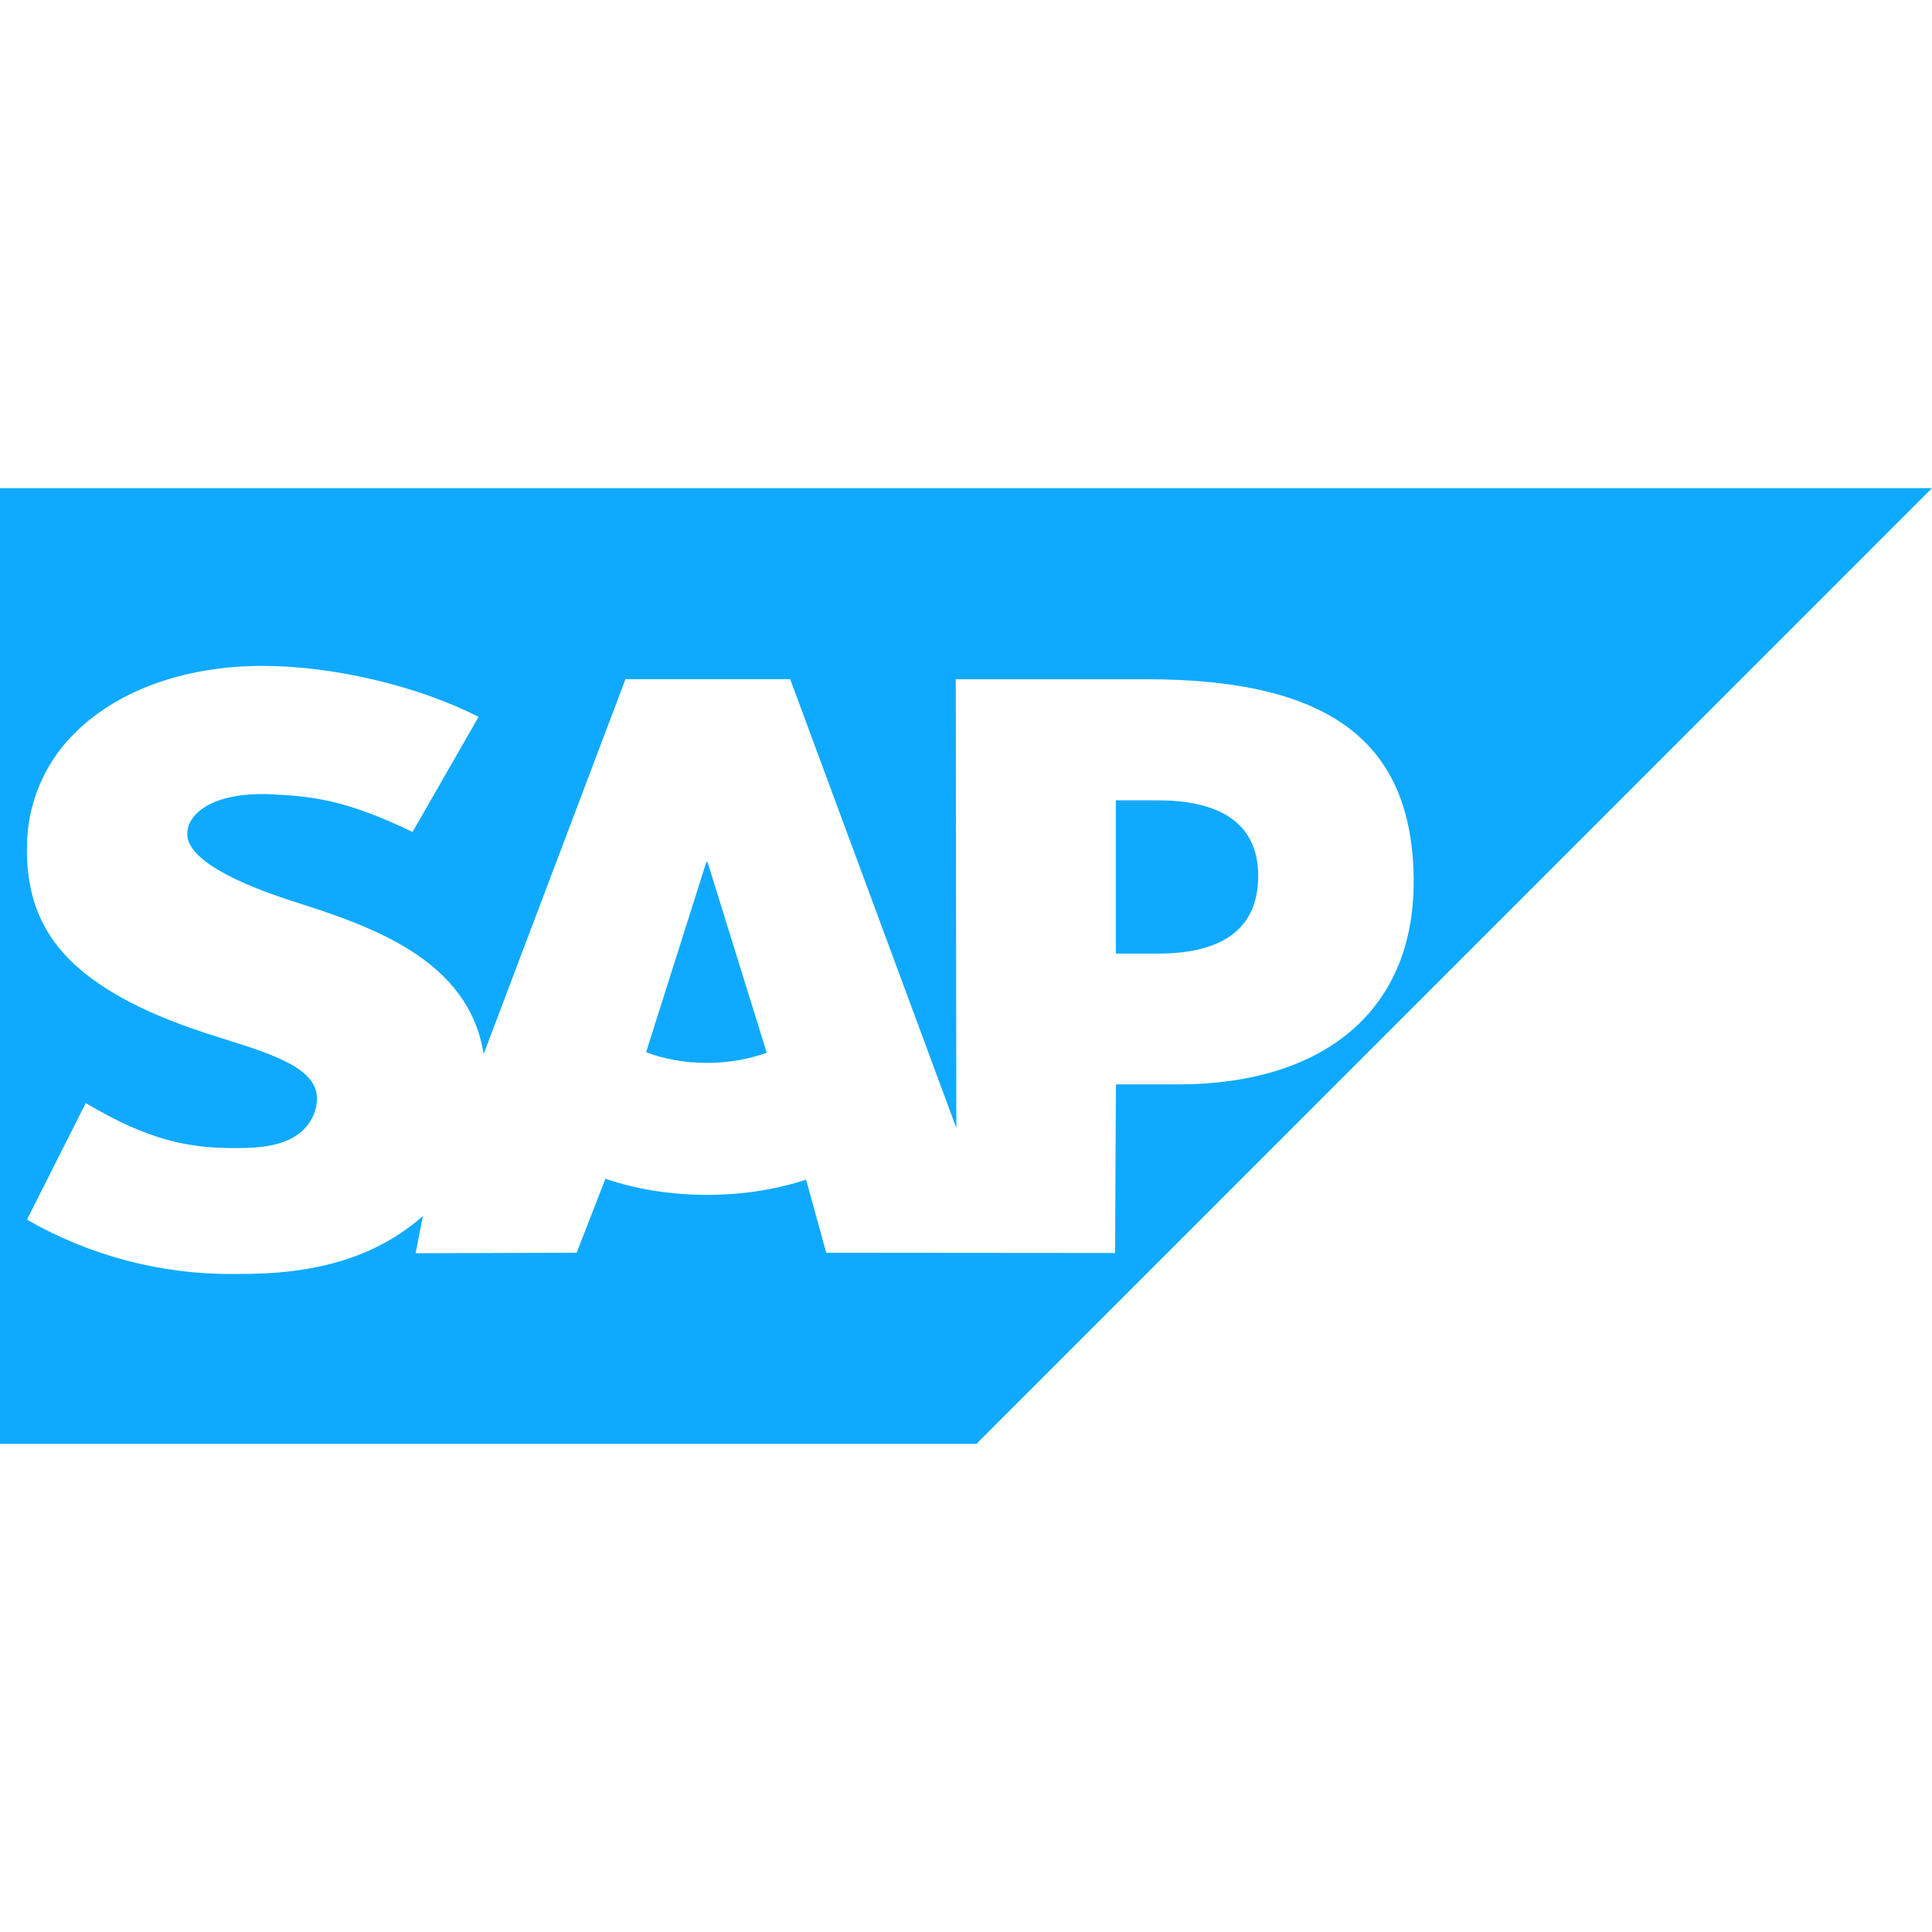
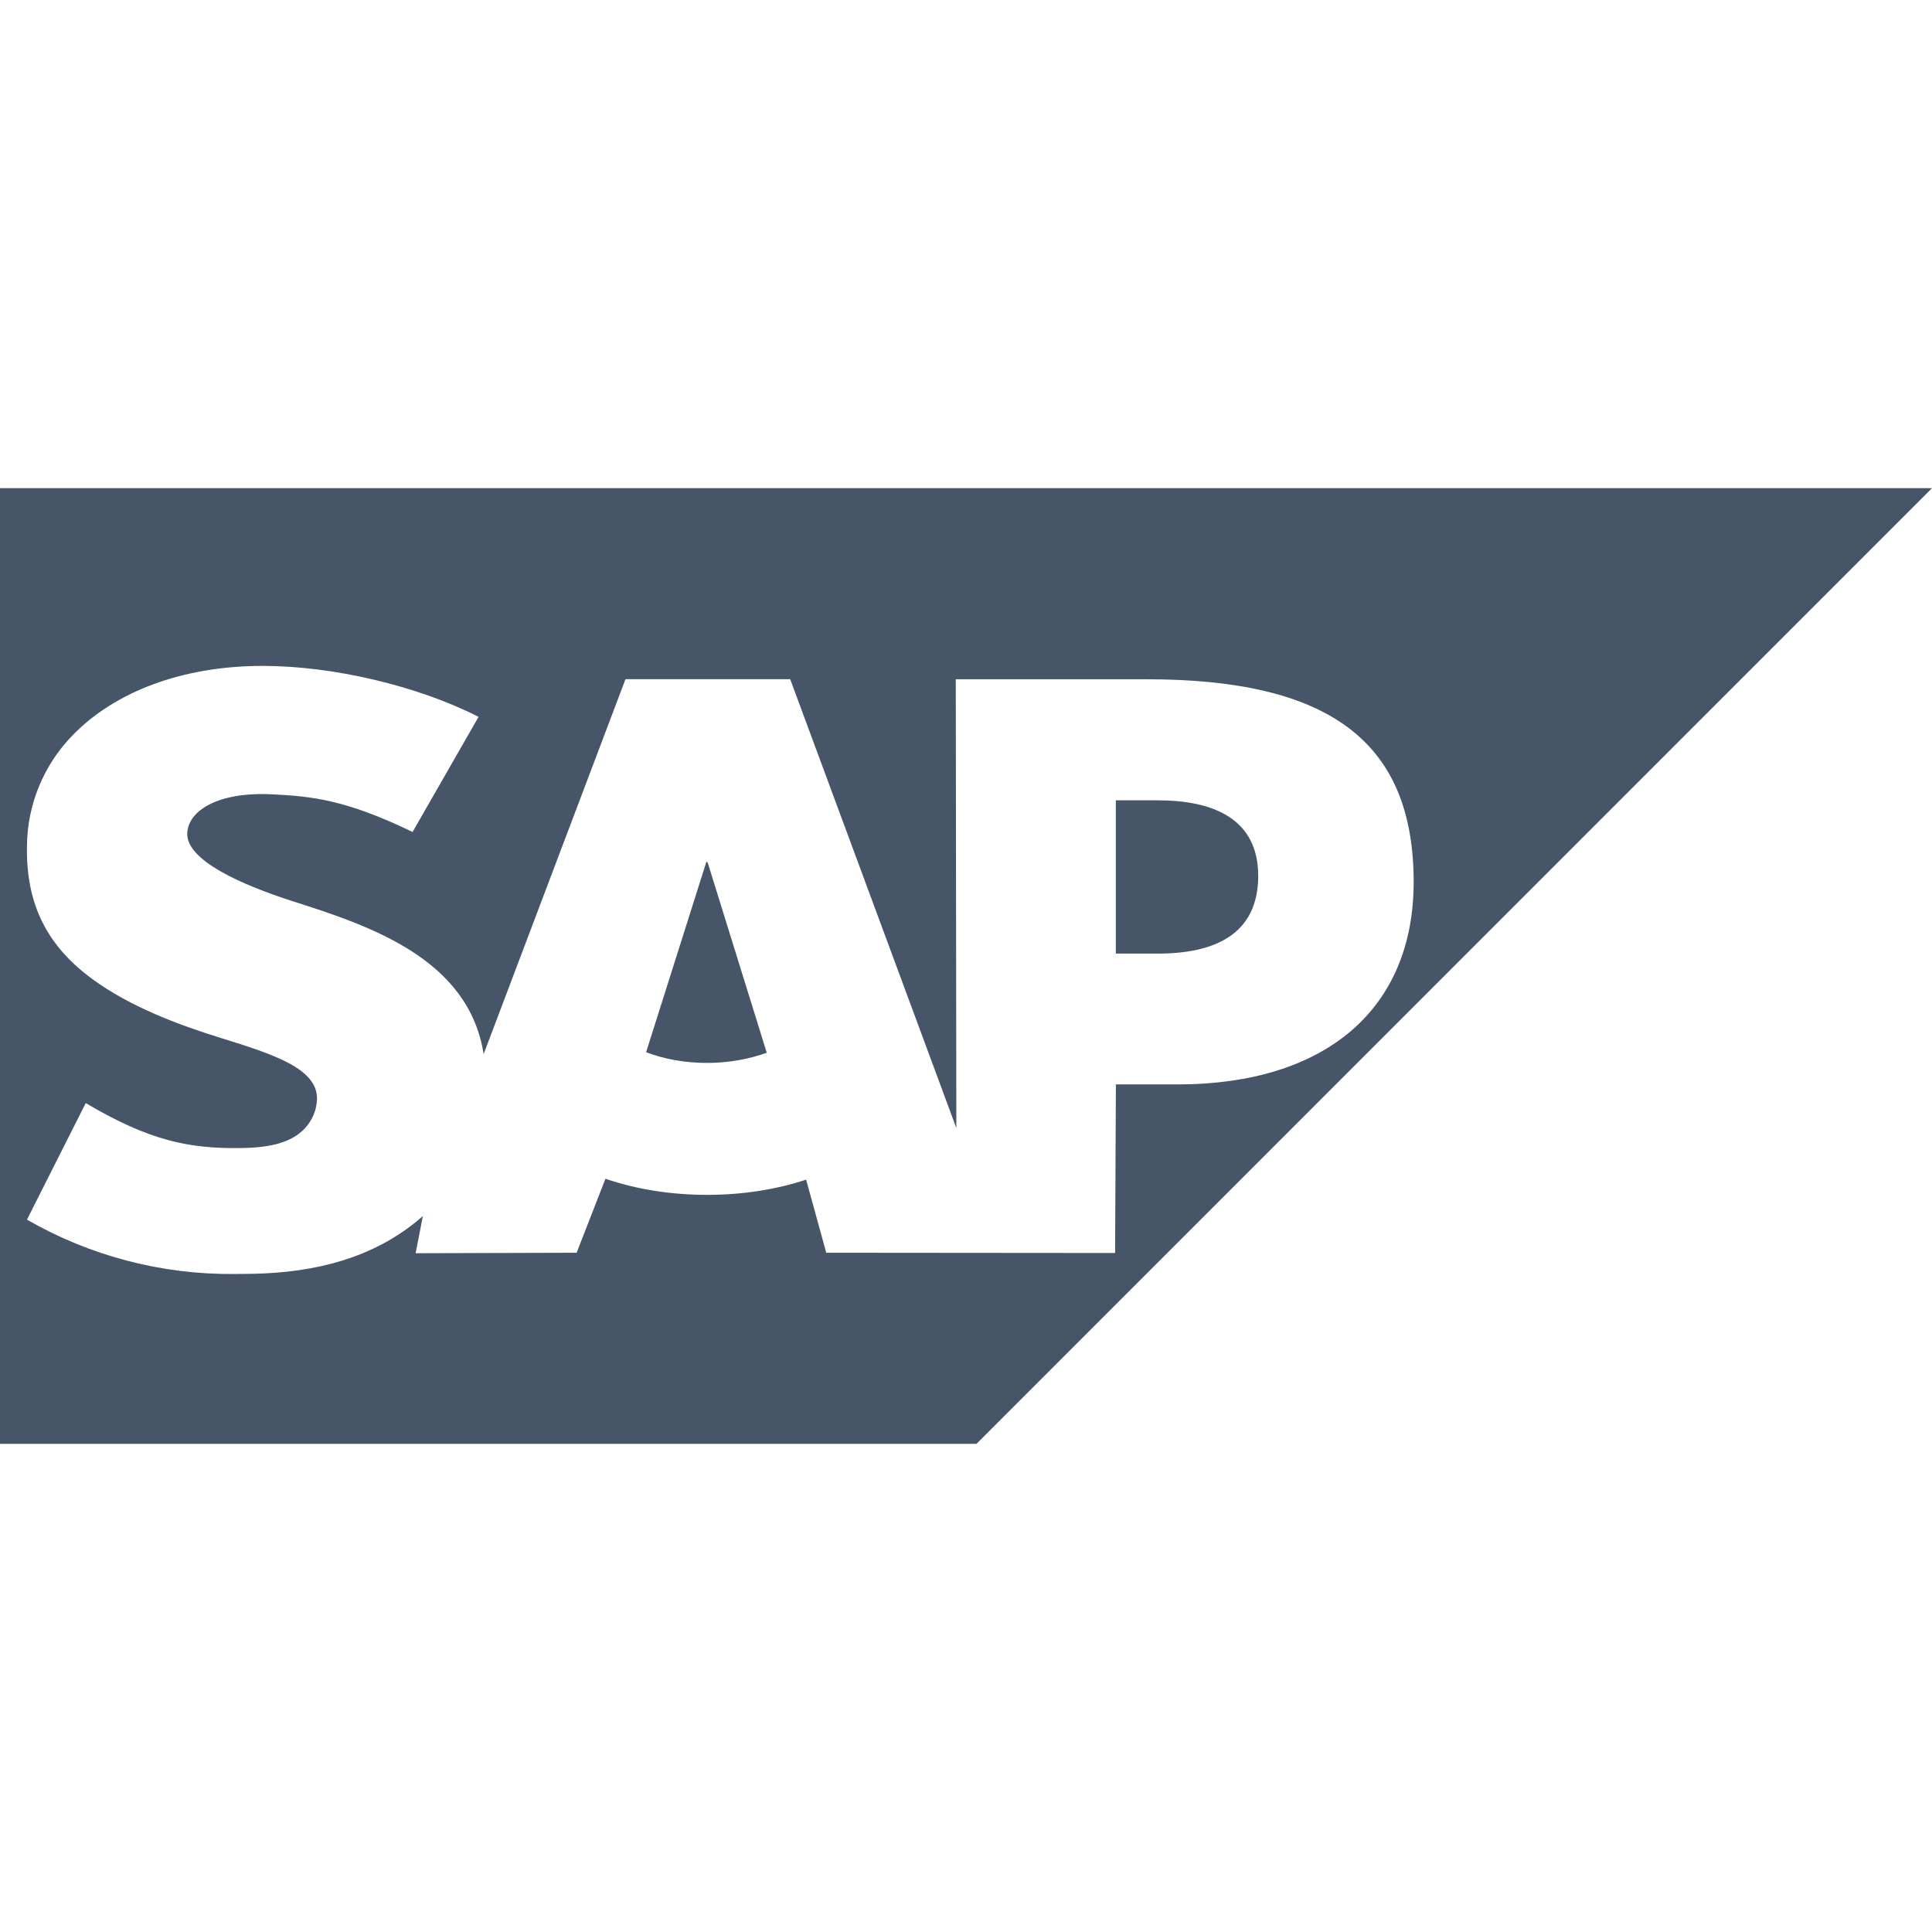
- <svg xmlns="http://www.w3.org/2000/svg" fill="#0FAAFF" role="img" viewBox="0 0 24 24">
+ <svg xmlns="http://www.w3.org/2000/svg" fill="#475569" role="img" viewBox="0 0 24 24">
  <path d="M0 6.064v11.872h12.13L24 6.064zm3.264 2.208h.005c.863.001 1.915.245 2.676.633l-.82 1.43c-.835-.404-1.255-.442-1.73-.467-.708-.038-1.064.215-1.069.488-.007.332.669.633 1.305.838.964.306 2.19.715 2.377 1.9L7.77 8.437h2.046l2.064 5.576-.007-5.575h2.37c2.257 0 3.318.764 3.318 2.519 0 1.575-1.09 2.514-2.936 2.514h-.763l-.01 2.094-3.588-.003-.25-.908c-.37.122-.787.189-1.23.189-.456 0-.885-.071-1.263-.2l-.358.919-2 .006.09-.462c-.029.025-.057.05-.087.074-.535.43-1.208.629-2.037.644l-.213.002a5.075 5.075 0 0 1-2.581-.675l.73-1.448c.79.467 1.286.572 1.956.558.347-.007.598-.07.761-.239a.557.557 0 0 0 .156-.369c.007-.376-.53-.553-1.185-.756-.531-.164-1.135-.389-1.606-.735-.559-.41-.825-.924-.812-1.65a1.99 1.99 0 0 1 .566-1.377c.519-.537 1.357-.863 2.363-.863zm10.597 1.67v1.904h.521c.694 0 1.247-.23 1.248-.964 0-.709-.554-.94-1.248-.94zm-5.087.767l-.748 2.362c.223.085.481.133.757.133.268 0 .52-.047.742-.126l-.736-2.37z" />
</svg>
